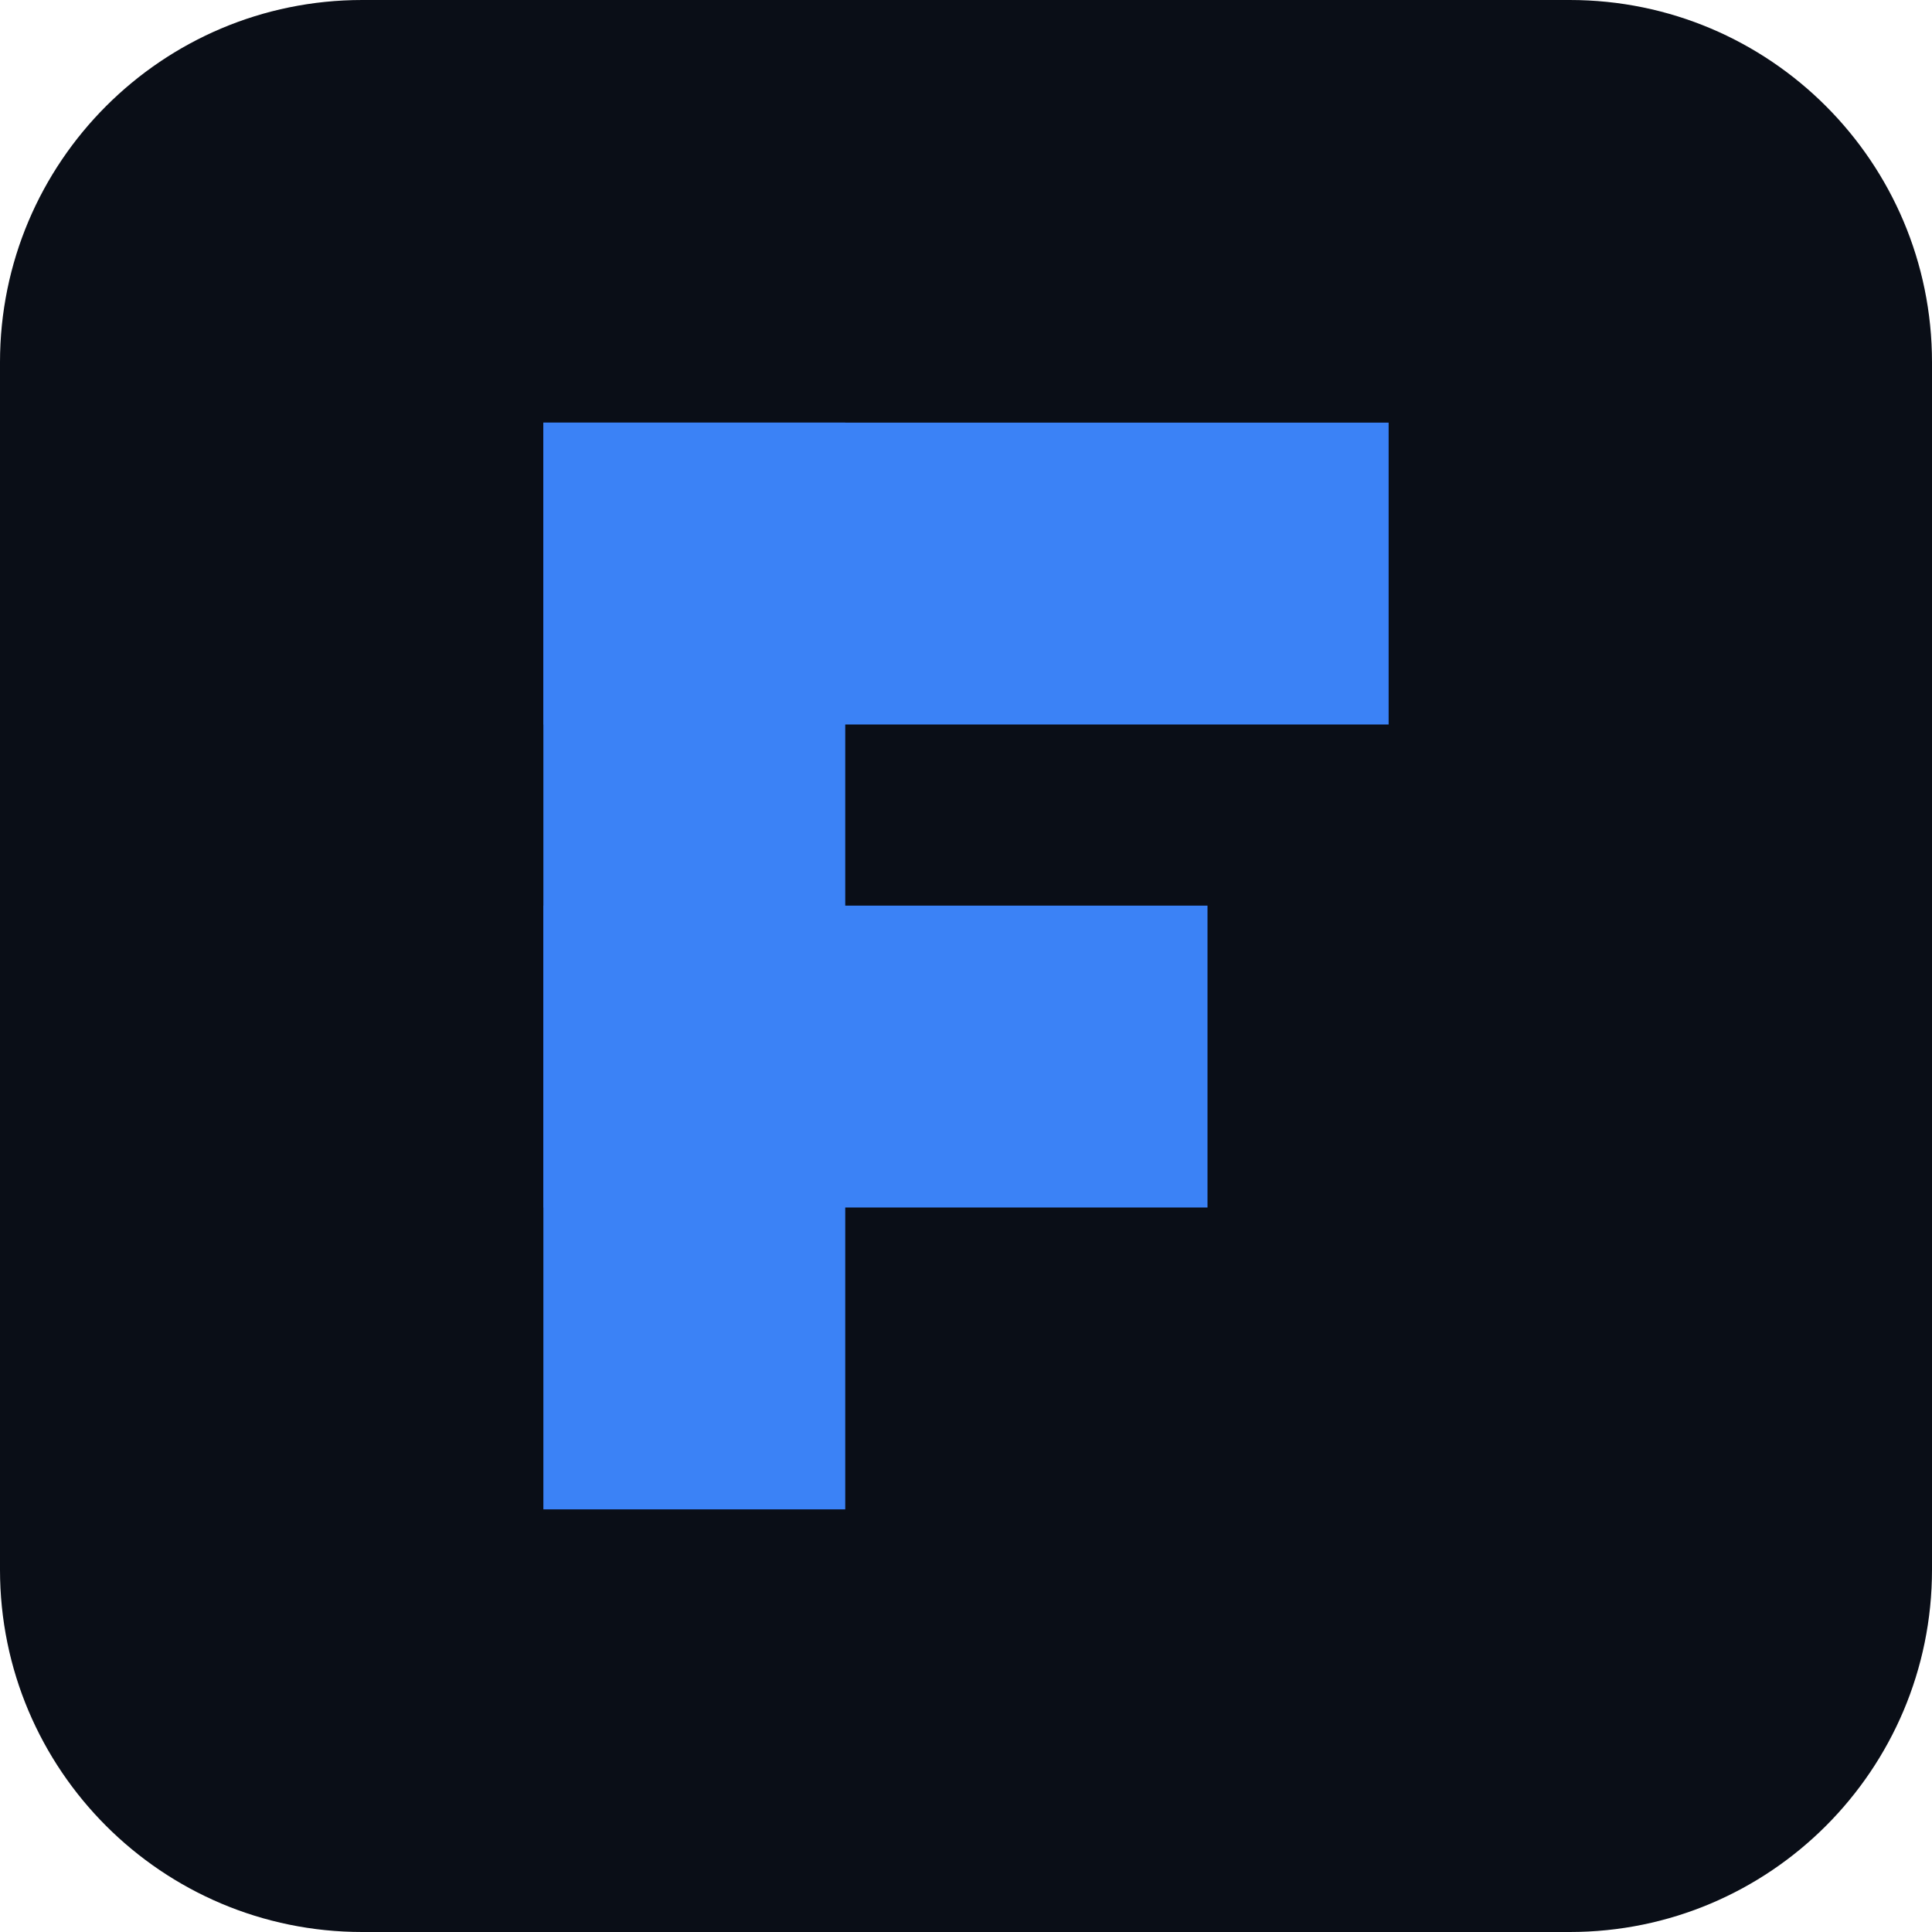
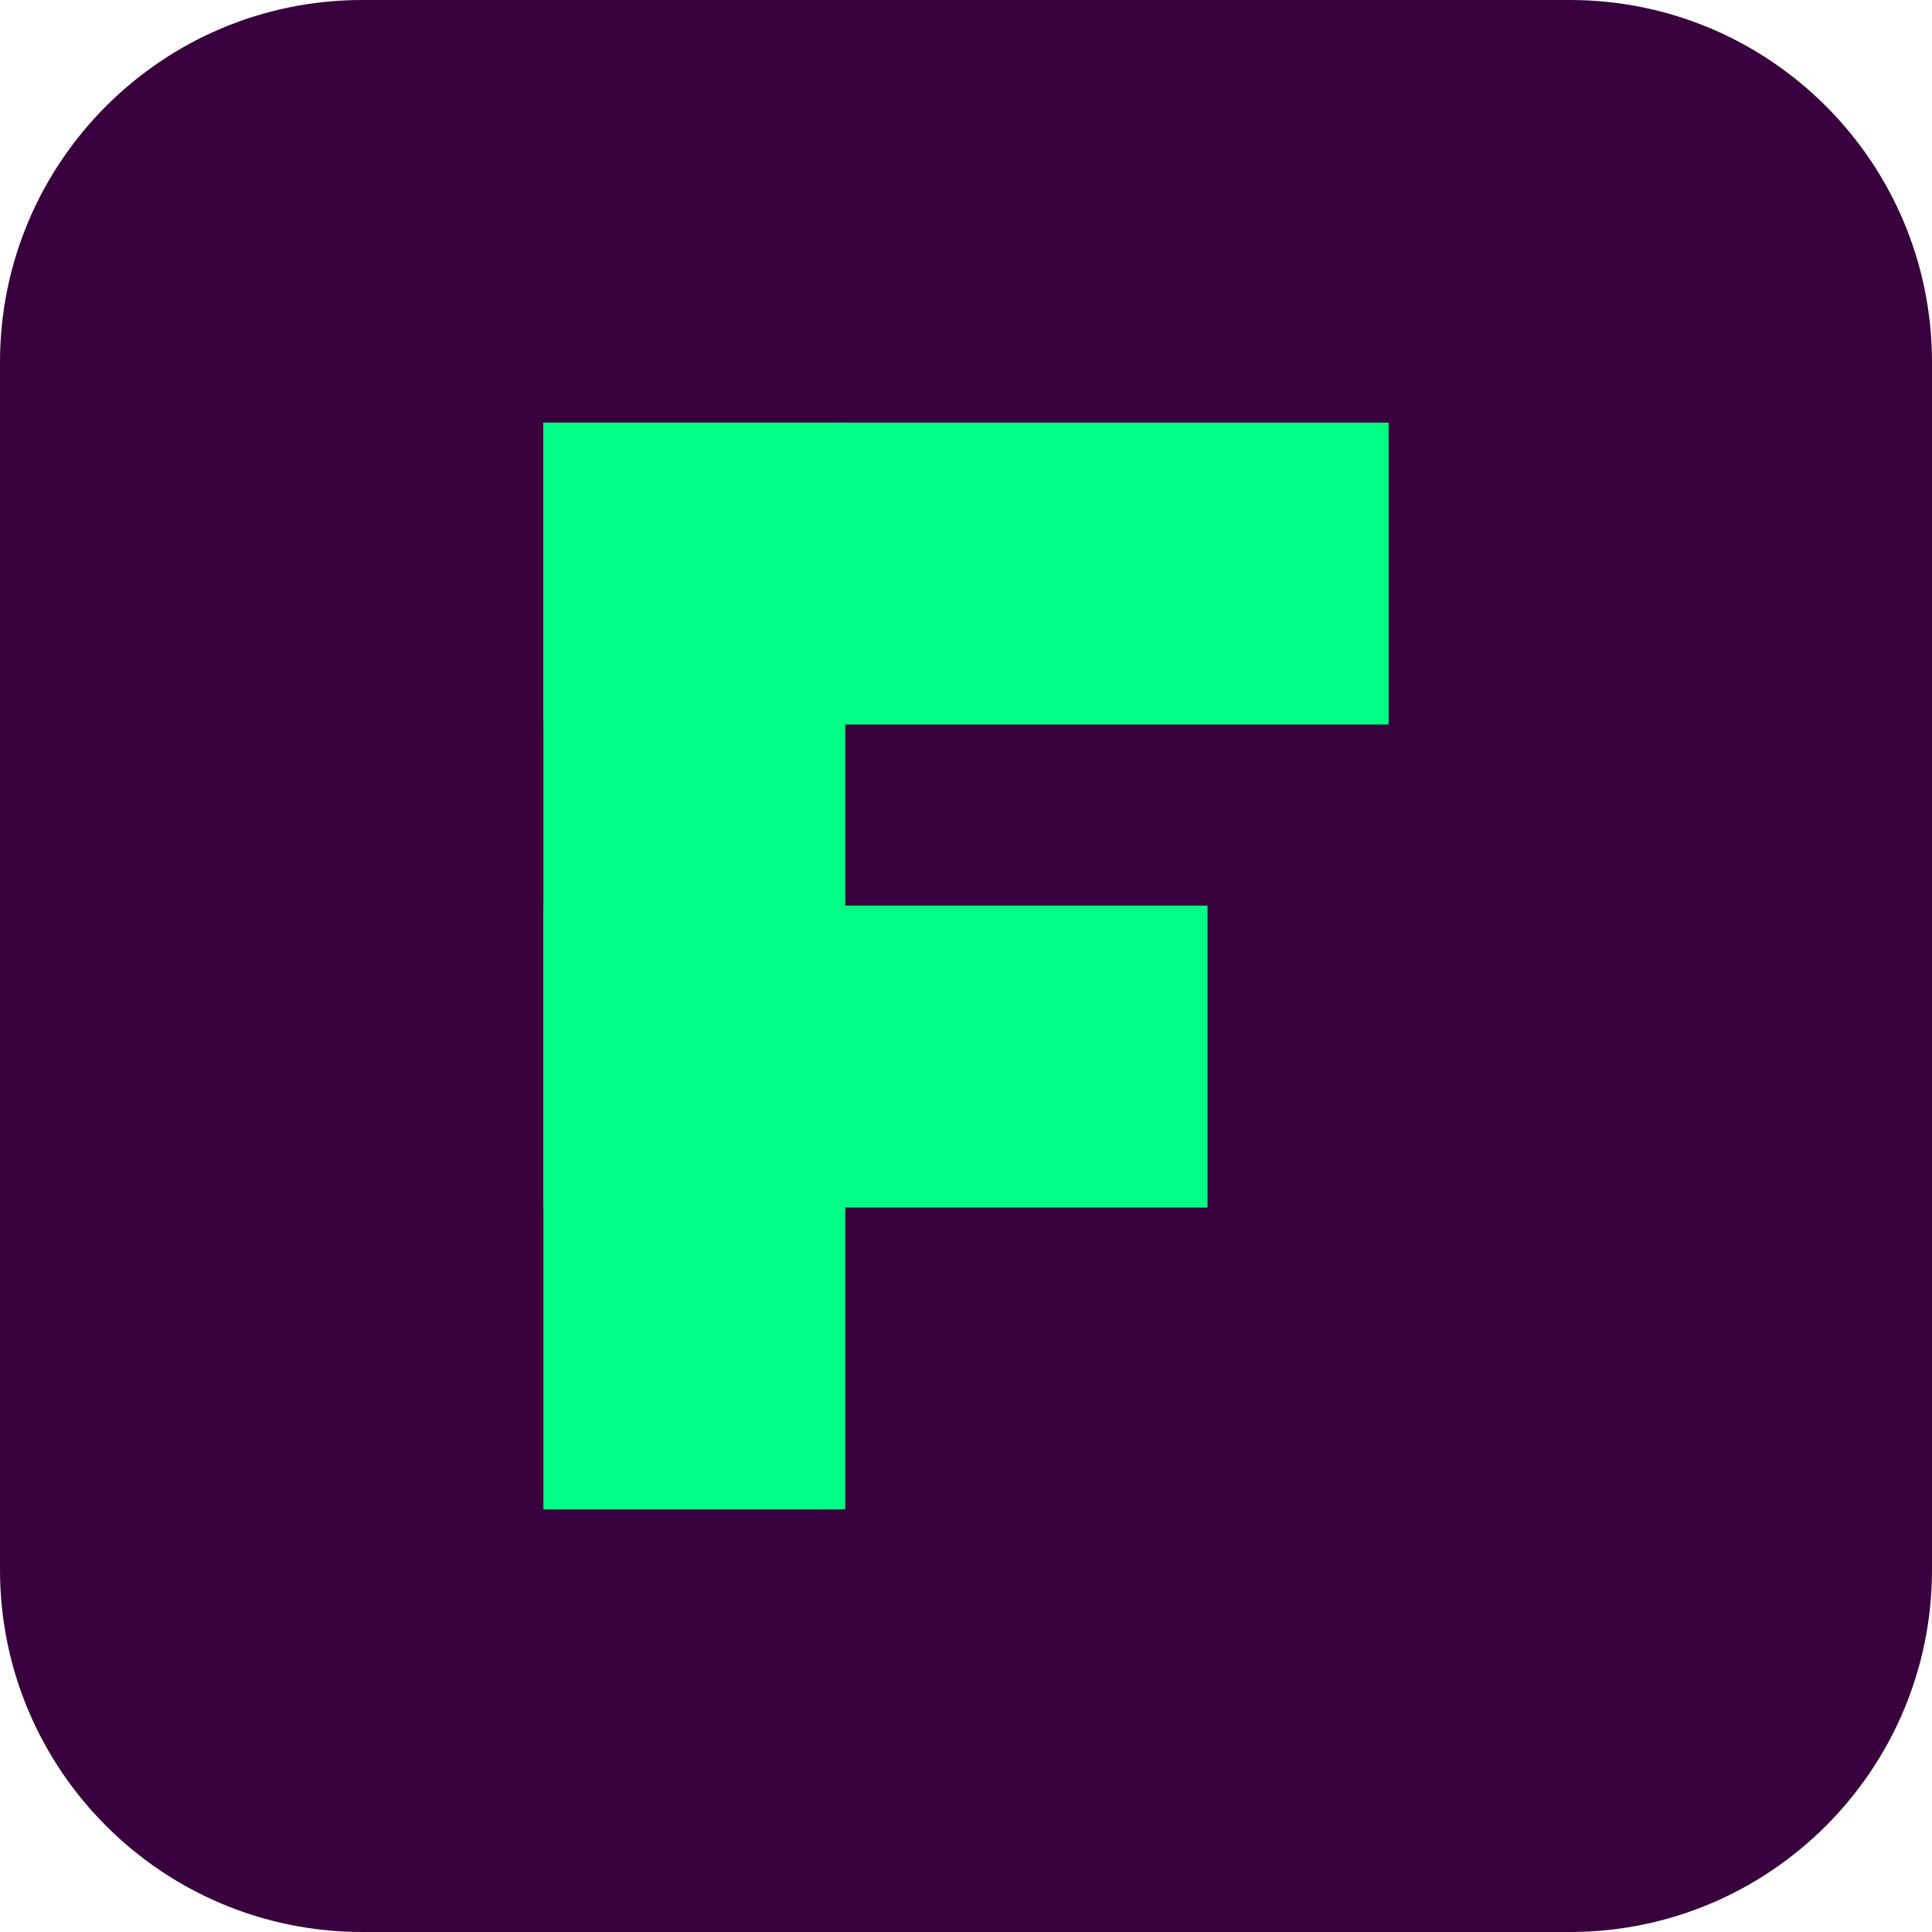
<svg xmlns="http://www.w3.org/2000/svg" viewBox="0 0 32 32">
-   <rect width="32" height="32" rx="6" fill="#0a0e17" />
-   <rect x="9" y="7" width="14" height="5" fill="#3b82f6" />
-   <rect x="9" y="7" width="5" height="18" fill="#3b82f6" />
-   <rect x="9" y="15" width="11" height="5" fill="#3b82f6" />
+   <rect width="32" height="32" rx="6" fill="#38003c" />
+   <rect x="9" y="7" width="14" height="5" fill="#00ff85" />
+   <rect x="9" y="7" width="5" height="18" fill="#00ff85" />
+   <rect x="9" y="15" width="11" height="5" fill="#00ff85" />
</svg>
